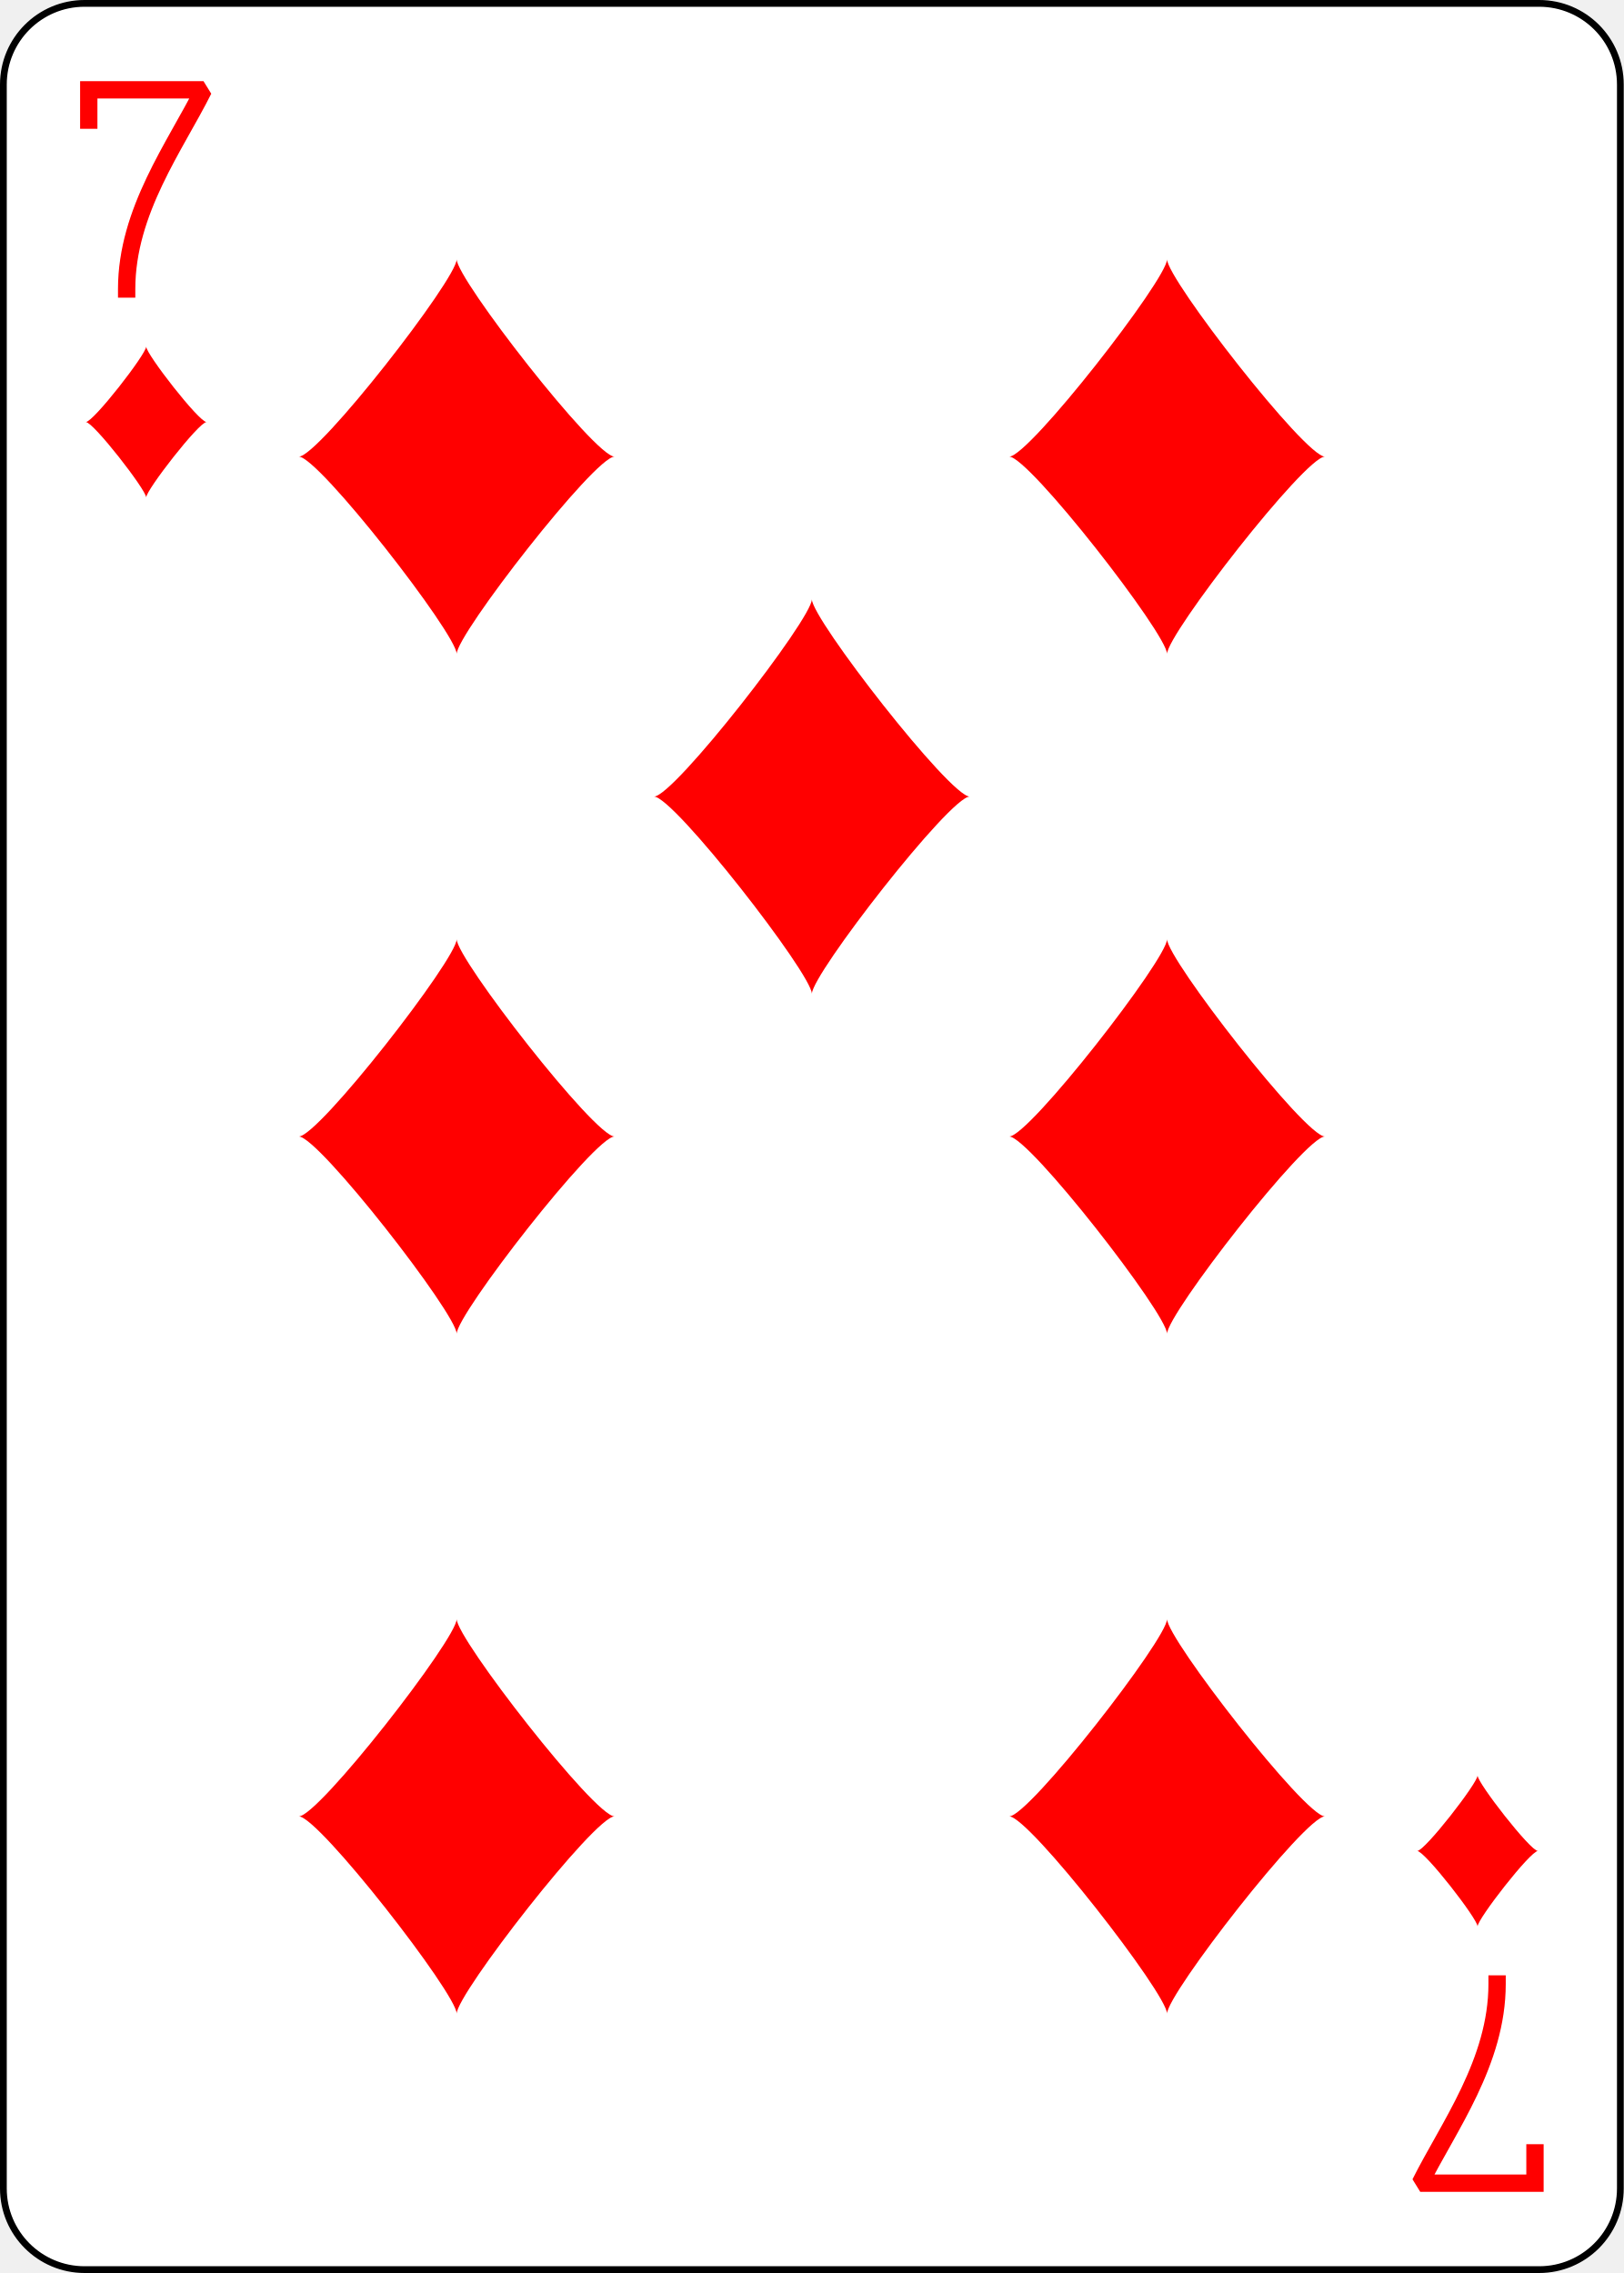
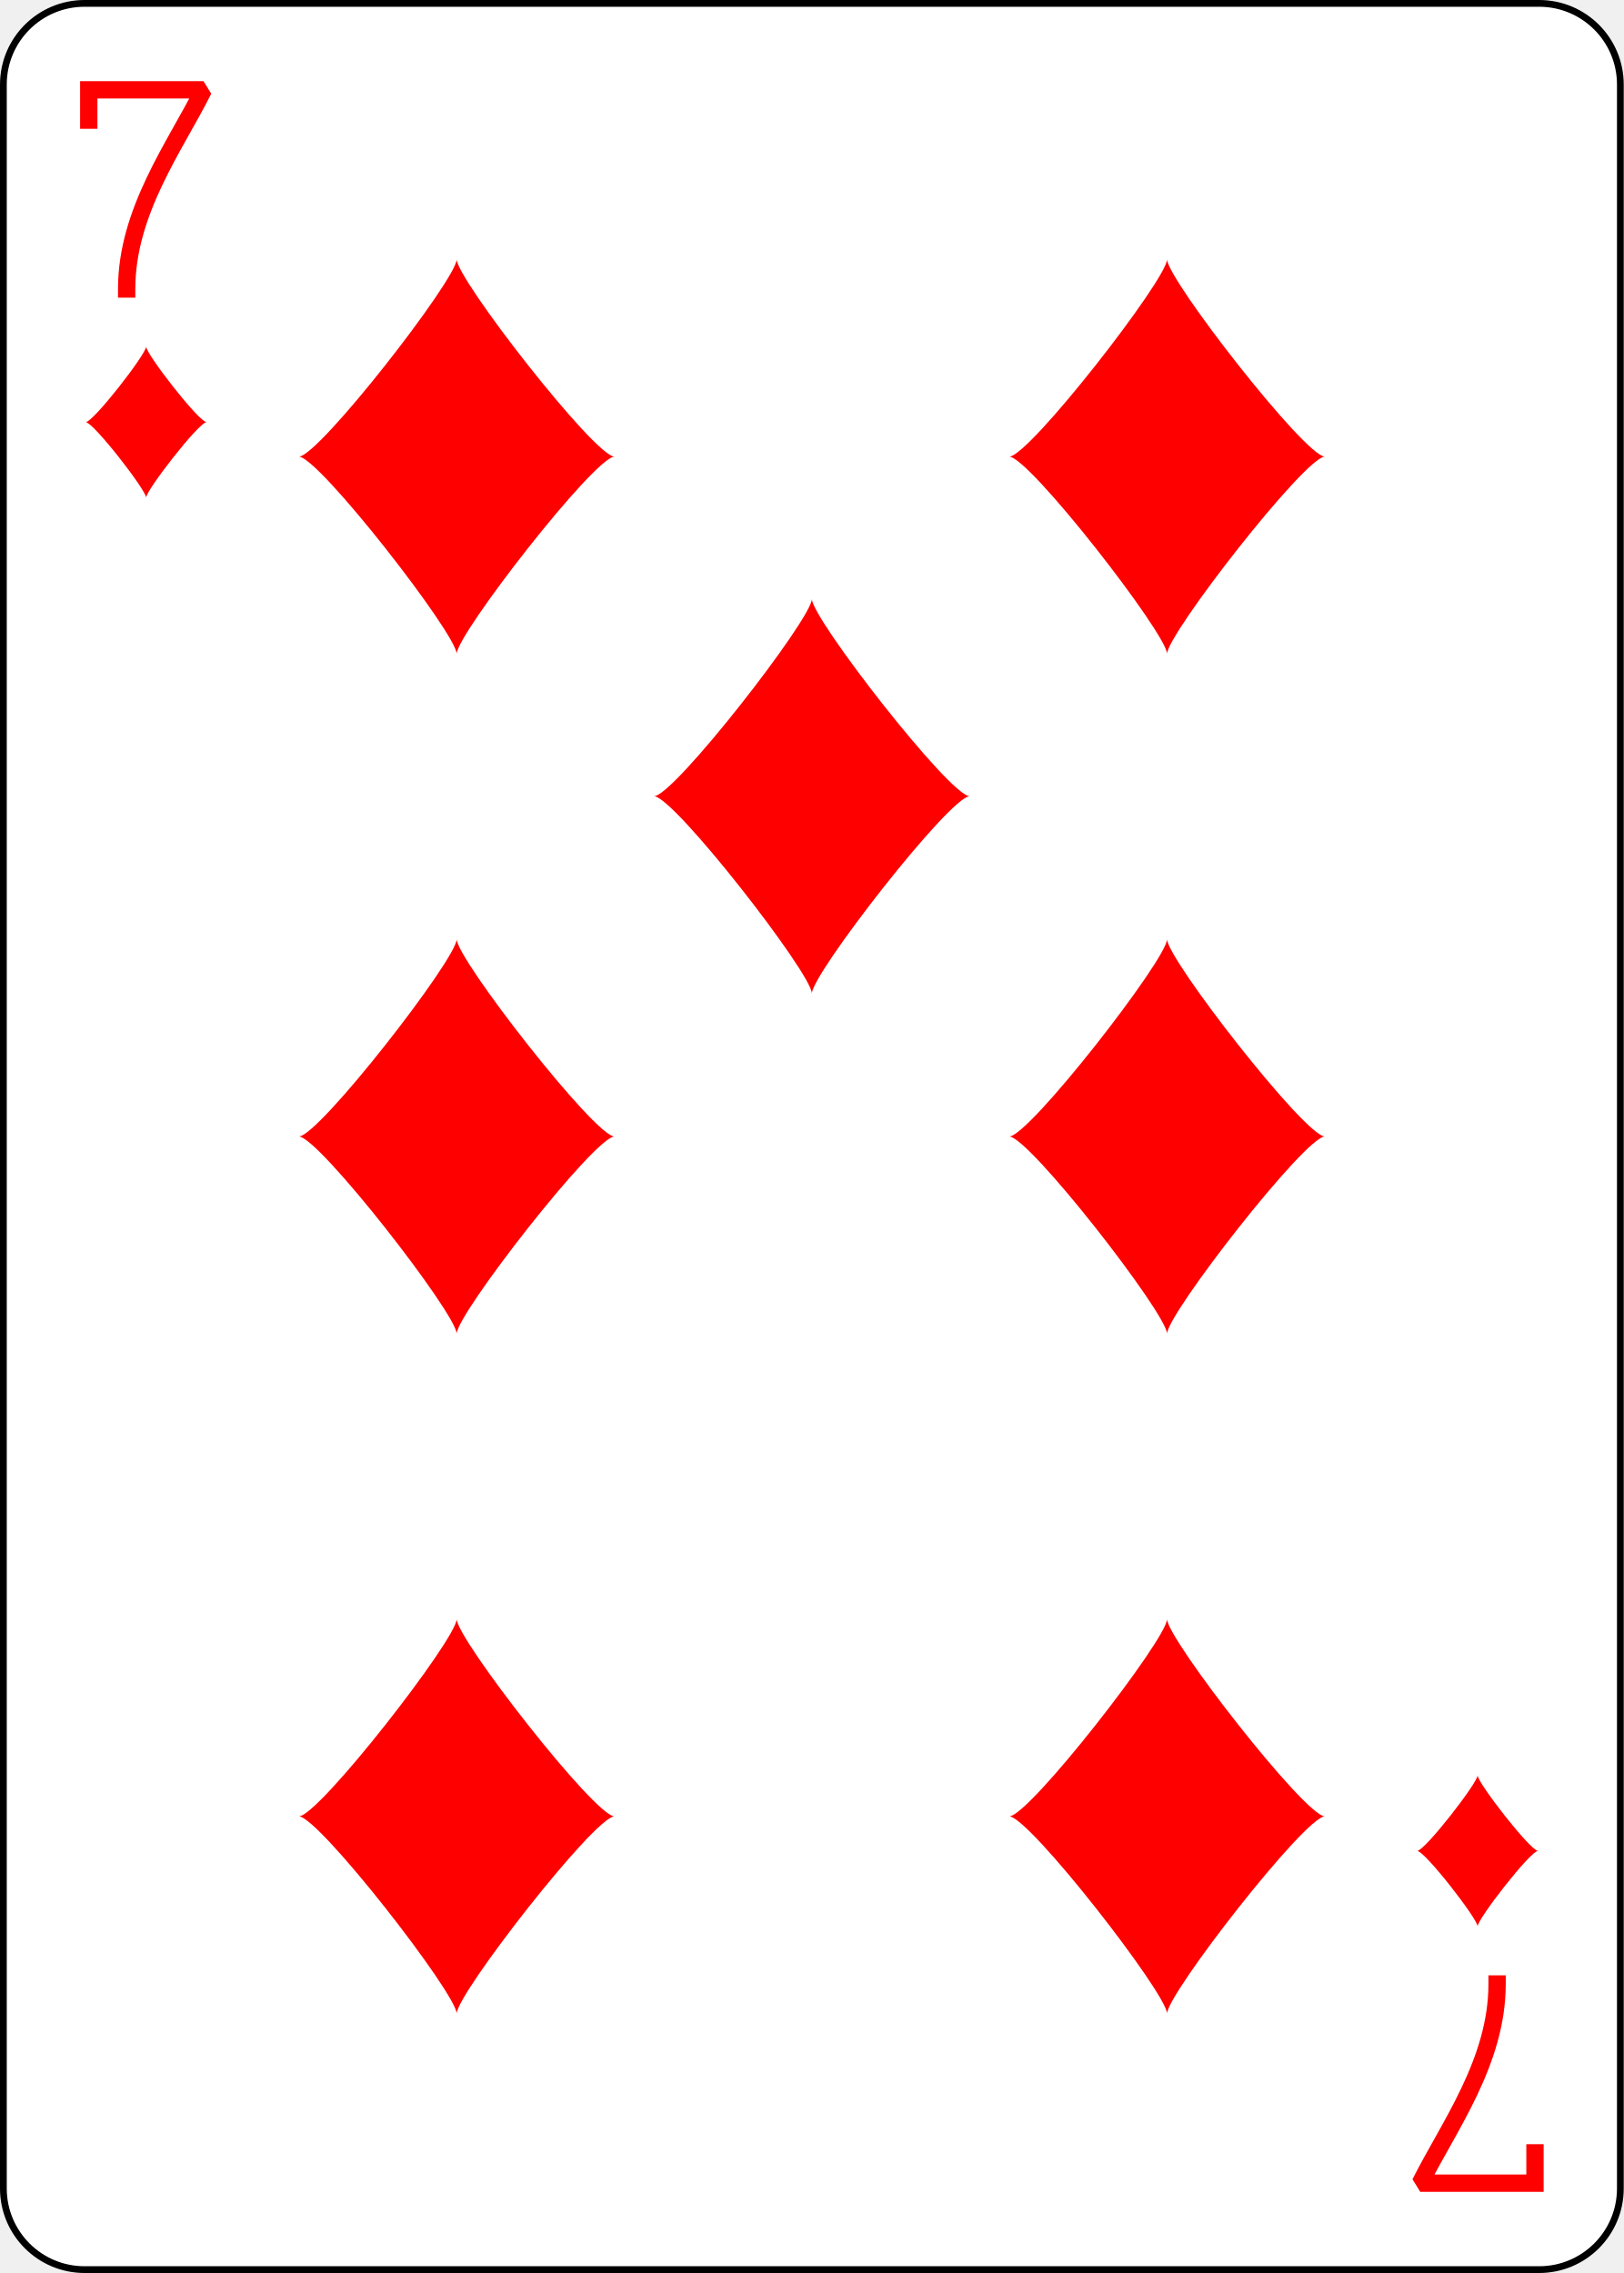
<svg xmlns="http://www.w3.org/2000/svg" xmlns:xlink="http://www.w3.org/1999/xlink" width="240" height="336" class="card" preserveAspectRatio="none" viewBox="-120 -168 240 336">
  <symbol id="b" preserveAspectRatio="xMinYMid" viewBox="-600 -600 1200 1200">
    <path fill="red" d="M-400 0C-350 0 0-450 0-500 0-450 350 0 400 0 350 0 0 450 0 500 0 450-350 0-400 0" />
  </symbol>
  <symbol id="a" preserveAspectRatio="xMinYMid" viewBox="-500 -500 1000 1000">
    <path fill="none" stroke="red" stroke-linecap="square" stroke-miterlimit="1.5" stroke-width="80" d="M-265-320v-140h530C135-200-90 100-90 460" />
  </symbol>
  <rect width="239" height="335" x="-119.5" y="-167.5" fill="#fff" stroke="#000" rx="12" ry="12" />
  <use xlink:href="#a" height="32" x="-114.4" y="-156" />
-   <use xlink:href="#b" height="26.77" x="-111.78" y="-119" />
+   <use xlink:href="#b" height="26.8" x="-111.8" y="-119" />
  <use xlink:href="#b" height="70" x="-87.5" y="-135.5" />
  <use xlink:href="#b" height="70" x="17.5" y="-135.5" />
  <use xlink:href="#b" height="70" x="-87.5" y="-35" />
  <use xlink:href="#b" height="70" x="17.5" y="-35" />
-   <use xlink:href="#b" height="70" x="-35" y="-85.25" />
+   <use xlink:href="#b" height="70" x="-35" y="-85.3" />
  <g transform="rotate(180)">
    <use xlink:href="#a" height="32" x="-114.4" y="-156" />
-     <use xlink:href="#b" height="26.77" x="-111.78" y="-119" />
+     <use xlink:href="#b" height="26.8" x="-111.8" y="-119" />
    <use xlink:href="#b" height="70" x="-87.5" y="-135.5" />
    <use xlink:href="#b" height="70" x="17.5" y="-135.5" />
  </g>
</svg>
